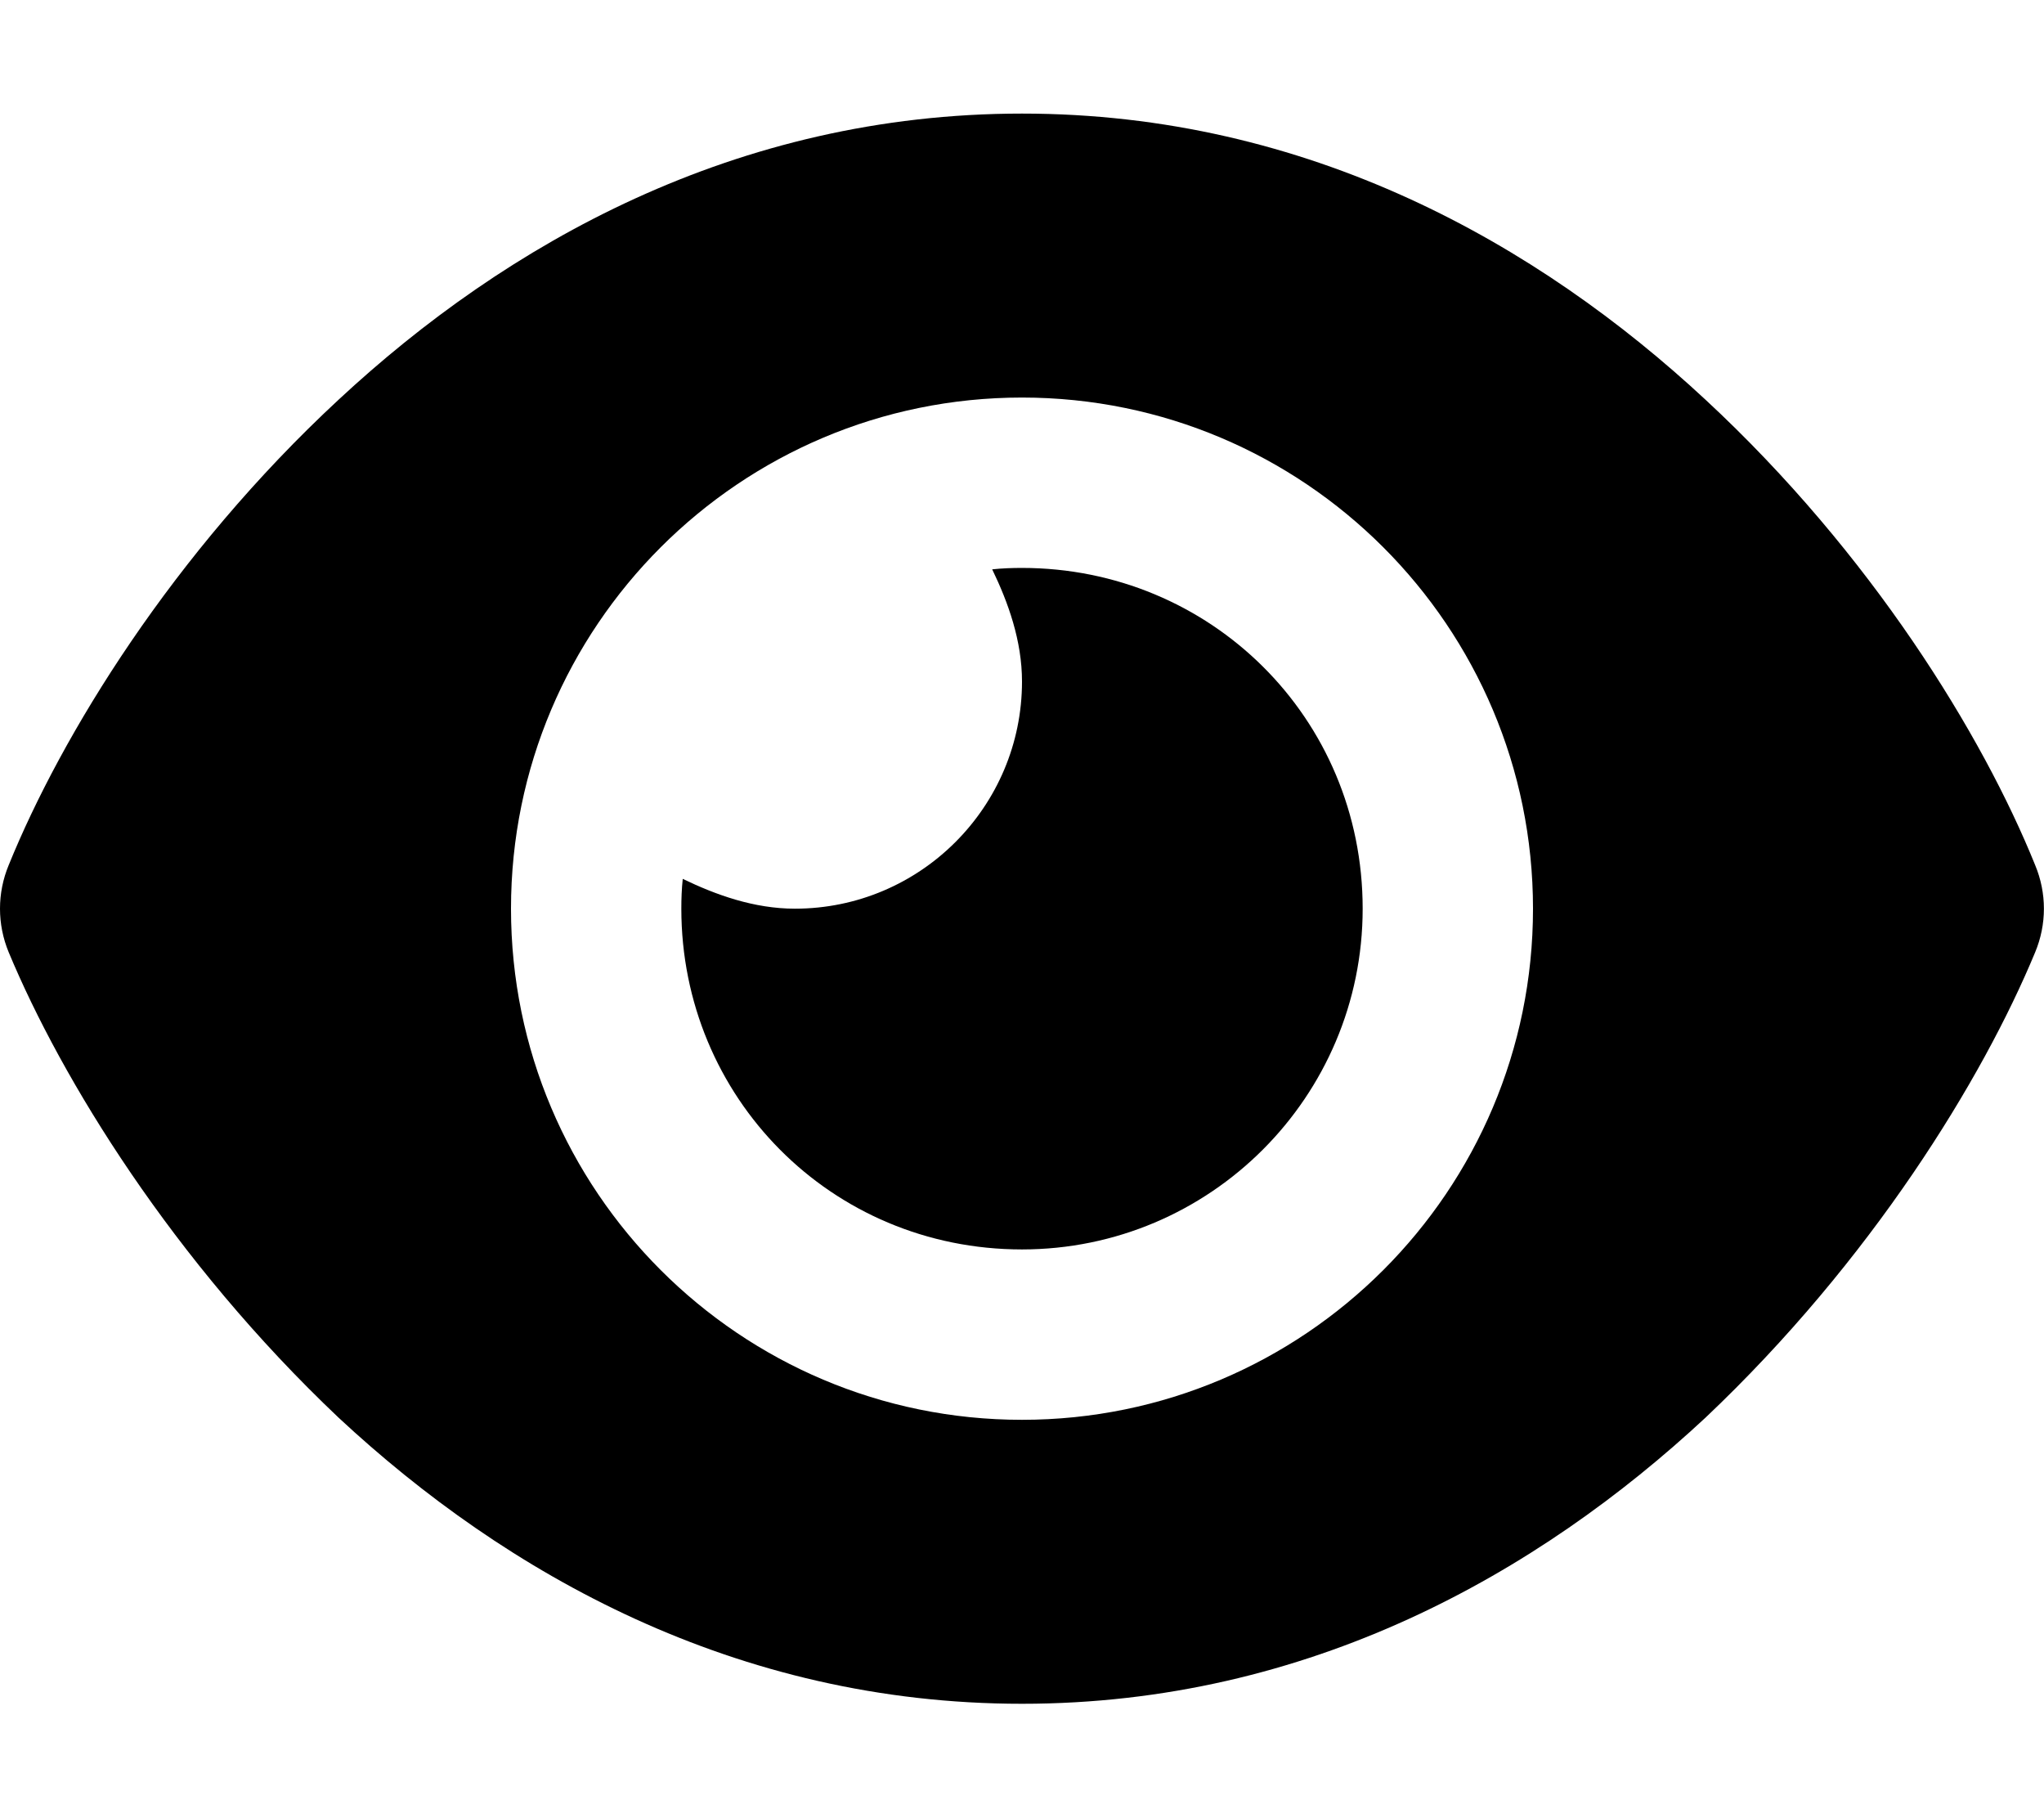
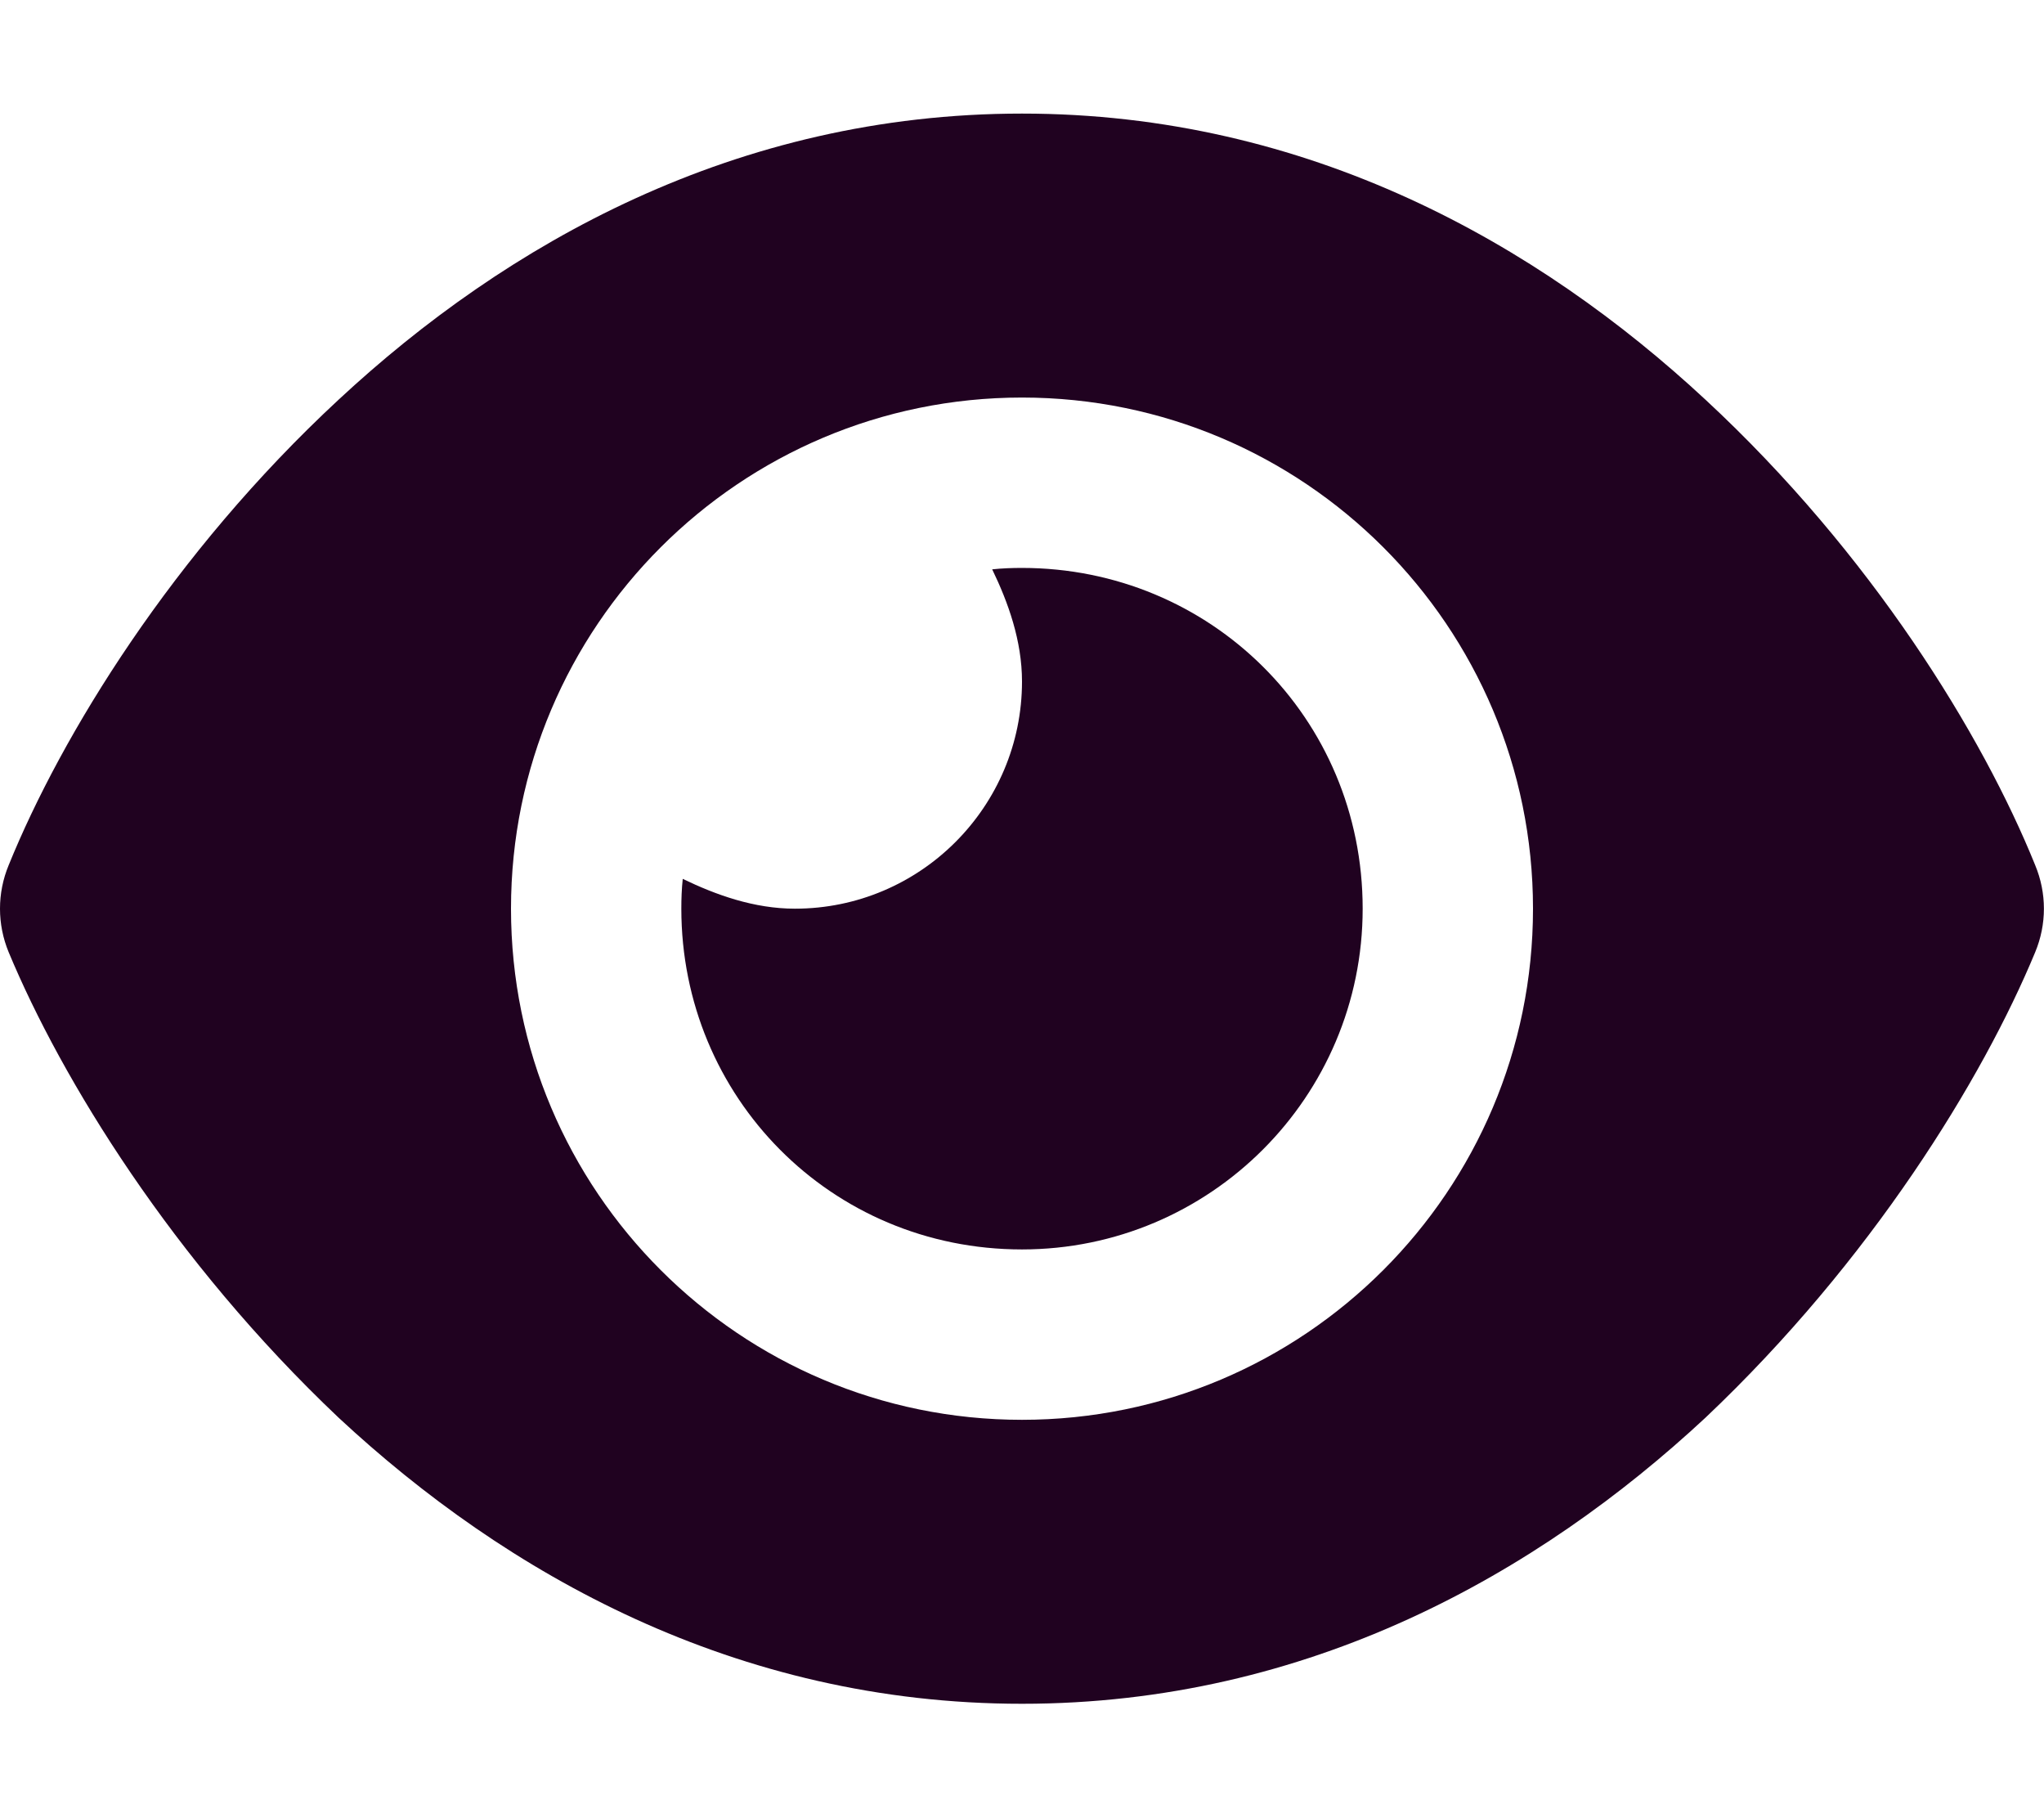
<svg xmlns="http://www.w3.org/2000/svg" viewBox="0 0 576 512">
-   <path d="M279.6 160.4C282.4 160.1 285.2 160 288 160C341 160 384 202.1 384 256C384 309 341 352 288 352C234.1 352 192 309 192 256C192 253.2 192.1 250.4 192.4 247.6C201.7 252.1 212.5 256 224 256C259.3 256 288 227.3 288 192C288 180.5 284.1 169.7 279.6 160.4zM480.6 112.6C527.4 156 558.7 207.1 573.5 243.7C576.8 251.6 576.8 260.4 573.5 268.3C558.7 304 527.4 355.1 480.6 399.4C433.5 443.2 368.8 480 288 480C207.2 480 142.5 443.2 95.42 399.4C48.62 355.1 17.34 304 2.461 268.3C-.821 260.4-.821 251.6 2.461 243.7C17.34 207.1 48.62 156 95.42 112.6C142.5 68.84 207.2 32 288 32C368.8 32 433.5 68.84 480.6 112.6V112.6zM288 112C208.5 112 144 176.5 144 256C144 335.5 208.5 400 288 400C367.5 400 432 335.5 432 256C432 176.5 367.5 112 288 112z" />
+   <path fill="#200220" d="M279.6 160.4C282.4 160.1 285.2 160 288 160C341 160 384 202.1 384 256C384 309 341 352 288 352C234.1 352 192 309 192 256C192 253.2 192.1 250.4 192.4 247.6C201.7 252.1 212.5 256 224 256C259.3 256 288 227.3 288 192C288 180.5 284.1 169.7 279.6 160.4zM480.6 112.6C527.4 156 558.7 207.1 573.5 243.7C576.8 251.6 576.8 260.4 573.5 268.3C558.7 304 527.4 355.1 480.6 399.4C433.5 443.2 368.8 480 288 480C207.2 480 142.5 443.2 95.42 399.4C48.62 355.1 17.34 304 2.461 268.3C-.821 260.4-.821 251.6 2.461 243.7C17.34 207.1 48.62 156 95.42 112.6C142.5 68.84 207.2 32 288 32C368.8 32 433.5 68.84 480.6 112.6V112.6zM288 112C208.5 112 144 176.5 144 256C144 335.5 208.5 400 288 400C367.5 400 432 335.5 432 256C432 176.5 367.5 112 288 112z" />
</svg>
